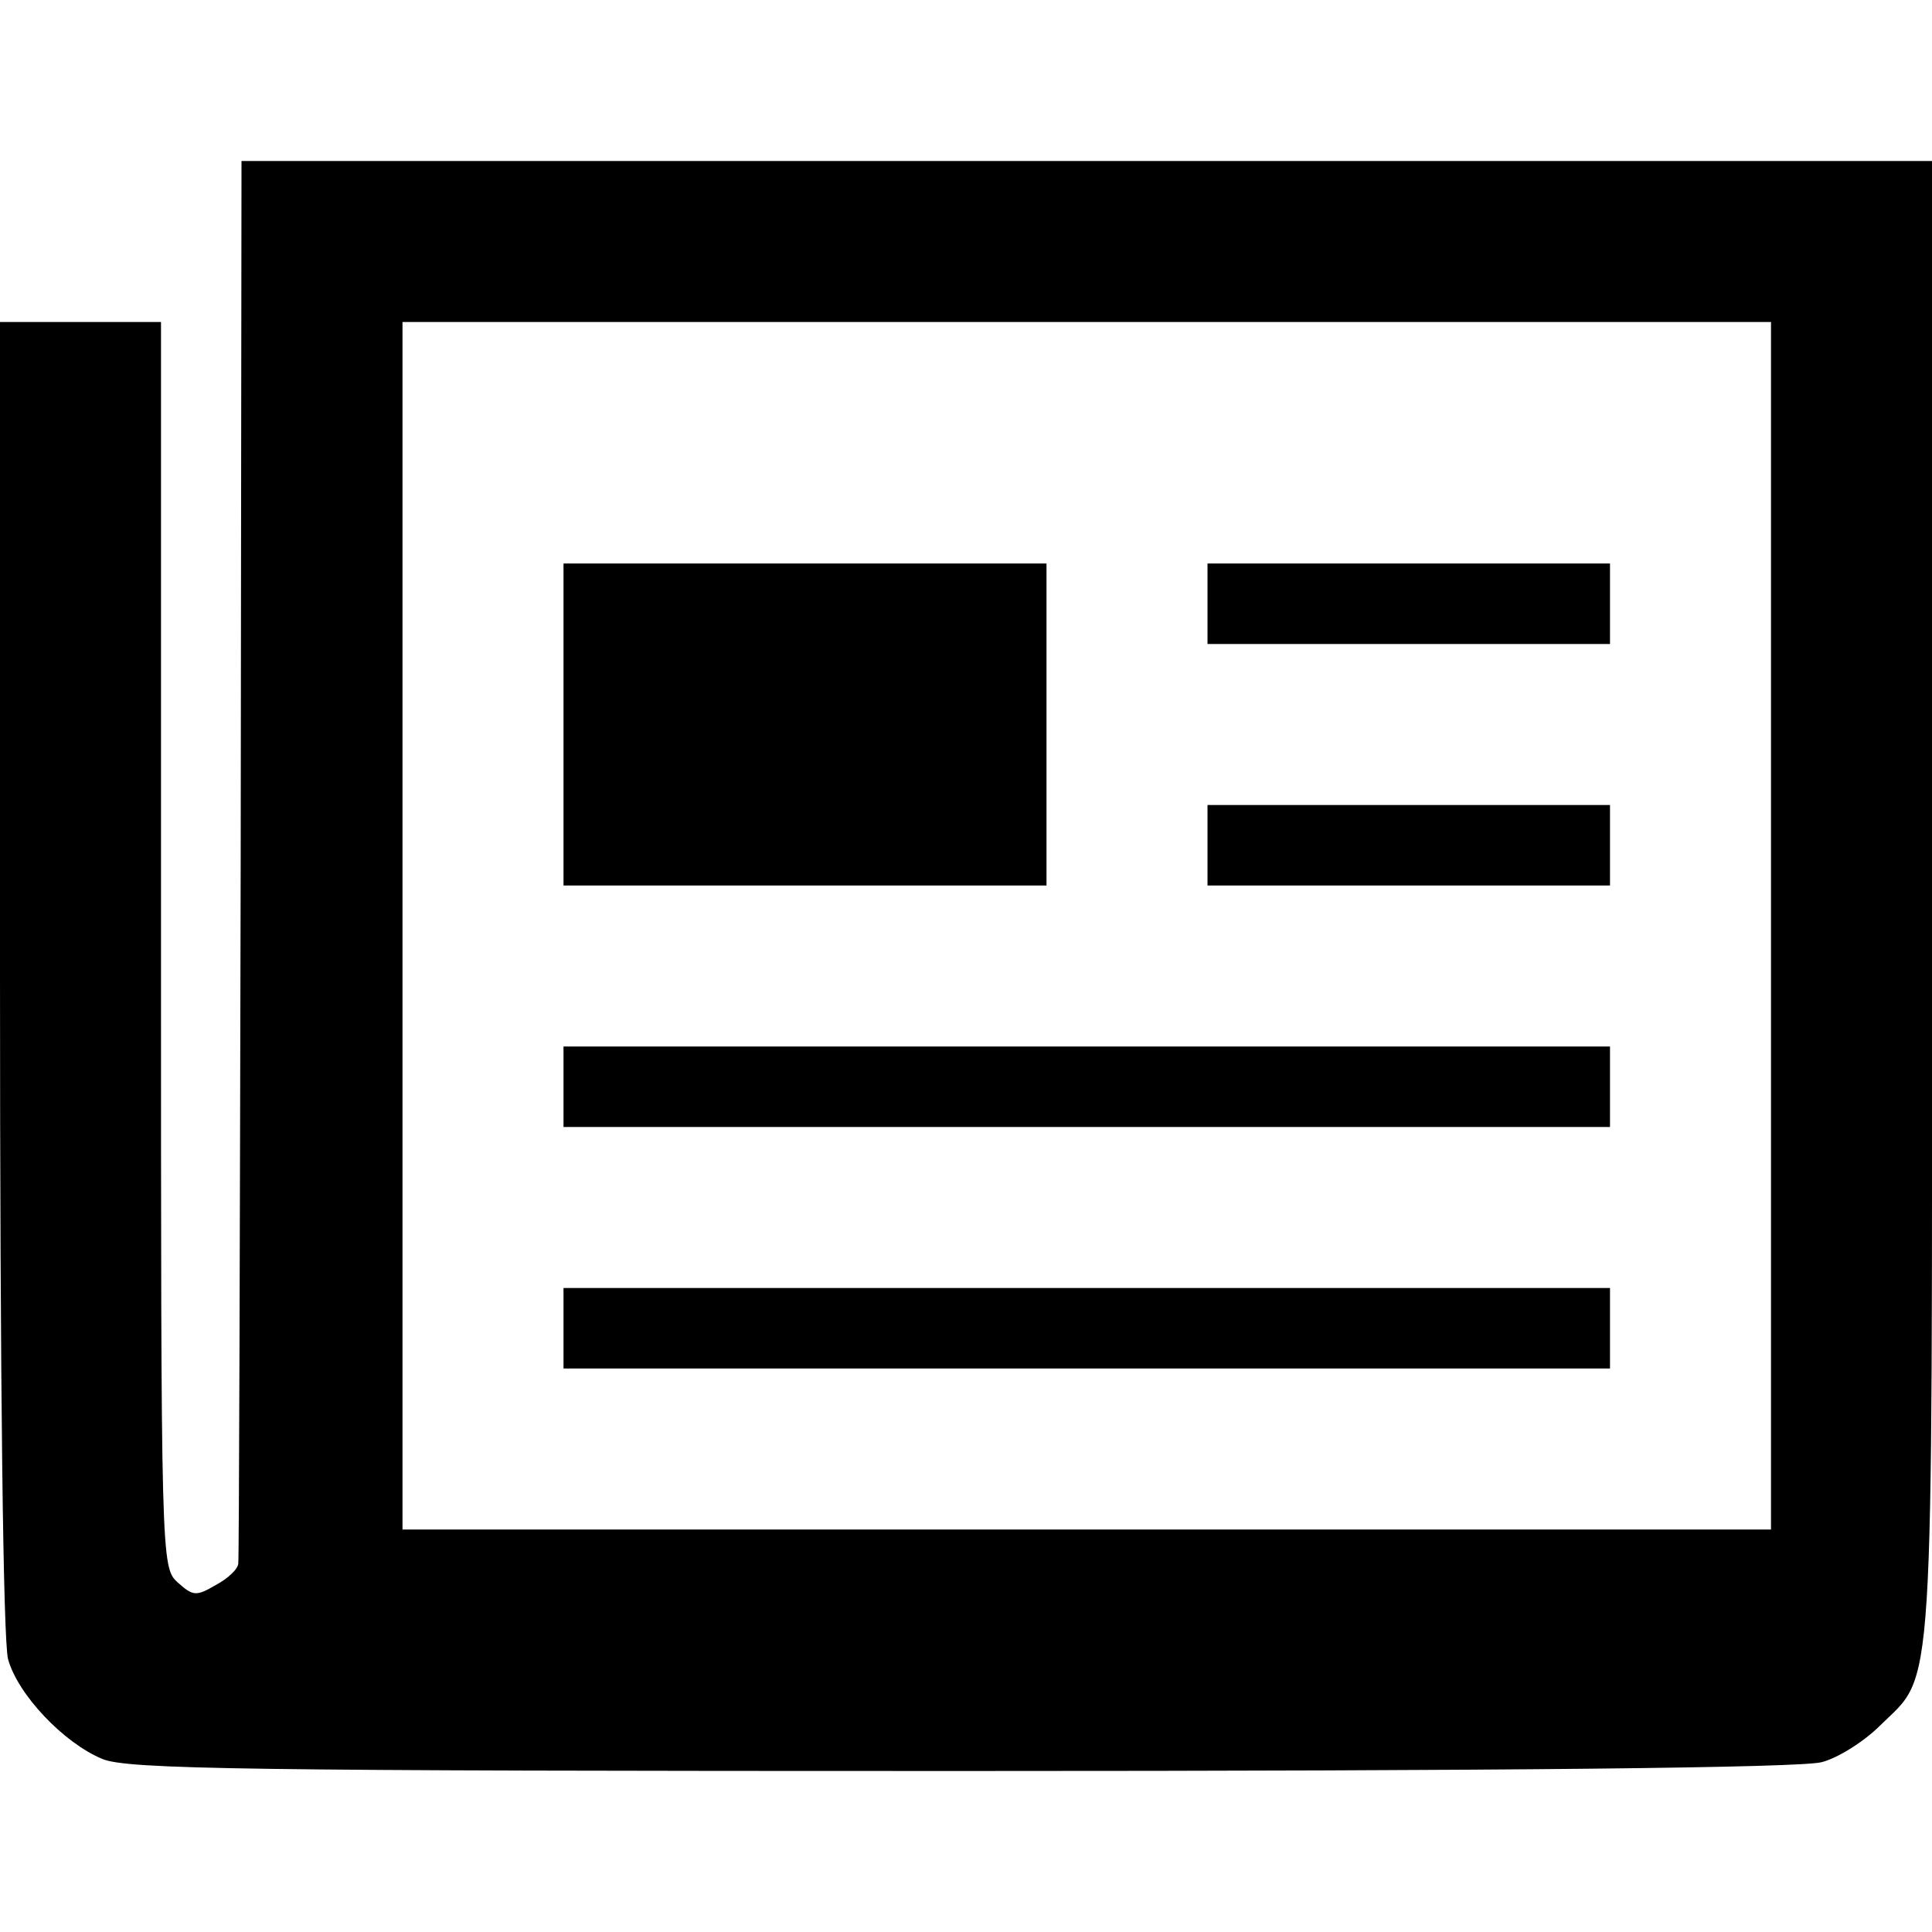
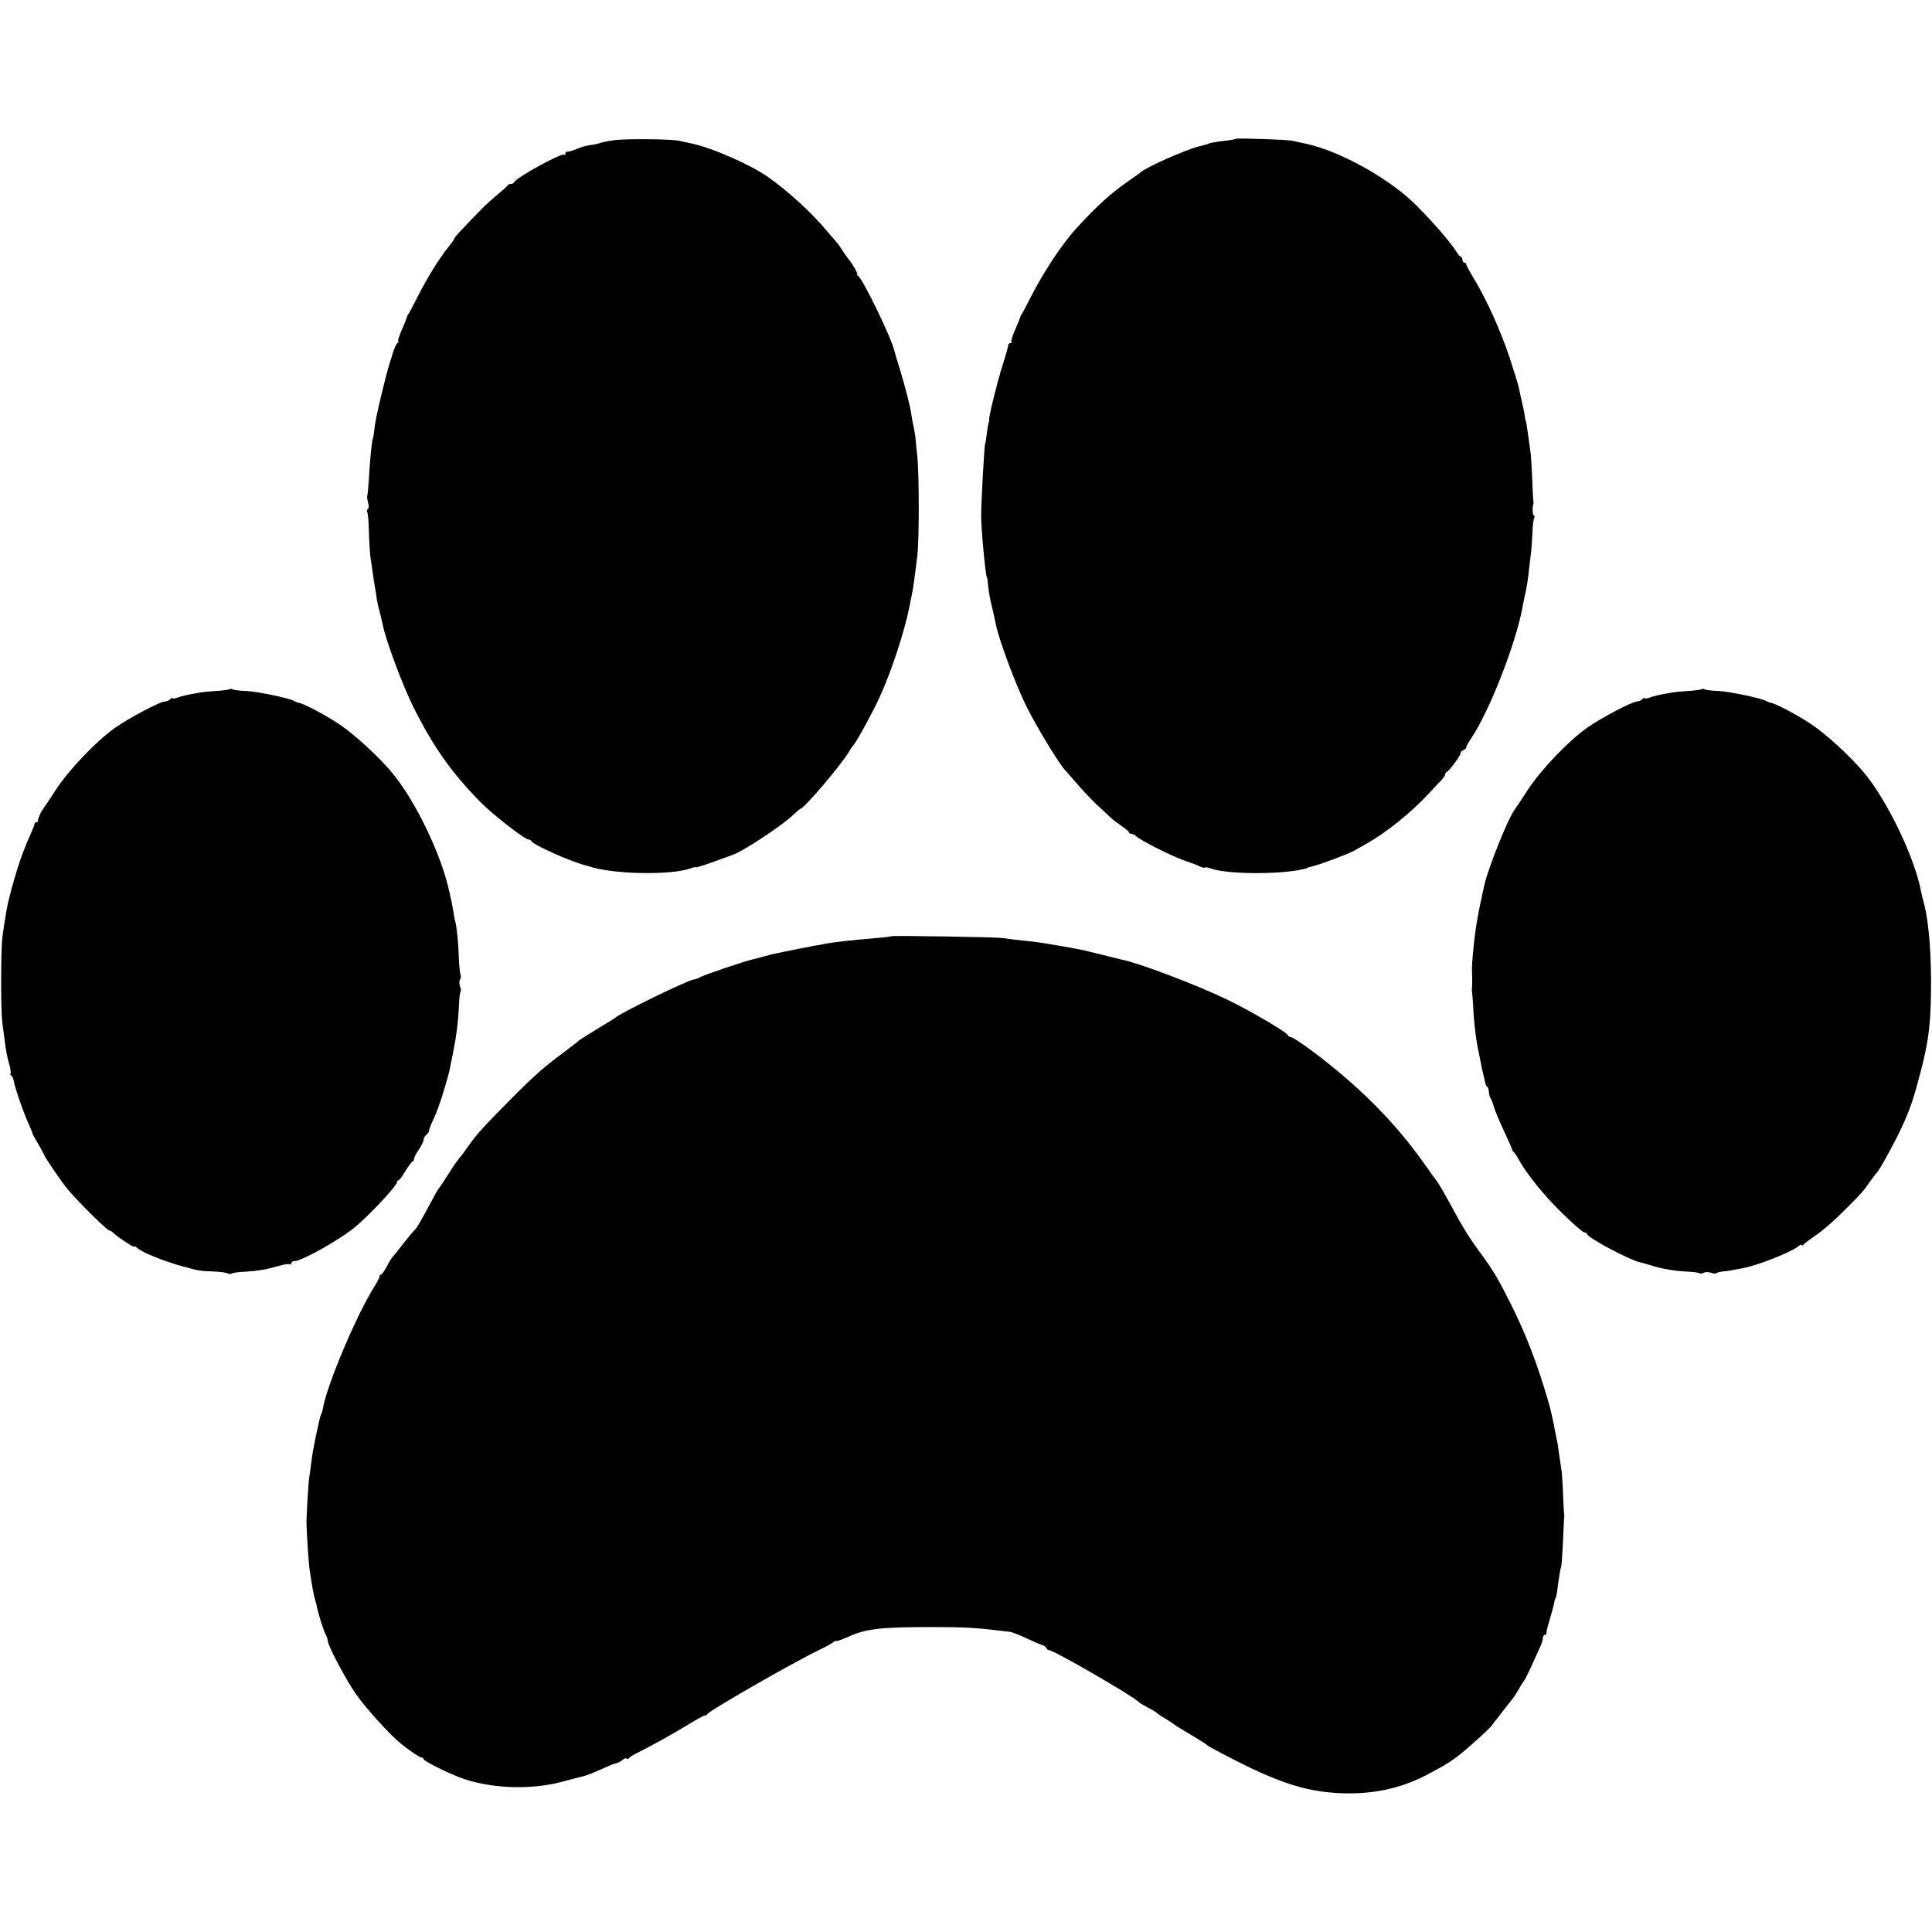
- <svg xmlns="http://www.w3.org/2000/svg" version="1" width="320" height="320" viewBox="0 0 240 240">
-   <path d="M29.9 106.5c-.1 47.6-.2 87-.3 87.7 0 .7-1.3 1.9-2.8 2.7-2.4 1.4-2.8 1.4-4.7-.3-2.1-1.9-2.1-2.3-2.1-79.3V40H0v81.2c0 51.2.4 82.6 1 84.9 1.2 4.4 6.9 10.4 11.7 12.4 3.1 1.3 17.6 1.5 106.7 1.5 68.7 0 104.4-.4 106.9-1.1 2-.5 5.3-2.6 7.2-4.5 6.9-6.8 6.5-1 6.5-102.5V20H30l-.1 86.5zM220 115v75H50V40h170v75z" />
-   <path d="M70 90v20h60V70H70v20zM150 75v5h50V70h-50v5zM150 105v5h50v-10h-50v5zM70 135v5h130v-10H70v5zM70 165v5h130v-10H70v5z" />
+ <svg xmlns="http://www.w3.org/2000/svg" version="1.0" width="1008pt" height="1008pt" viewBox="0 0 1008 1008" preserveAspectRatio="xMidYMid meet">
+   <g transform="translate(0,1008) scale(0.1,-0.1)" fill="#000000" stroke="none">
+     <path d="M3200 9348 c-30 -4 -62 -11 -70 -14 -8 -4 -28 -8 -45 -10 -28 -4 -44 -8 -100 -30 -11 -4 -23 -6 -27 -6 -5 1 -8 -3 -8 -10 0 -6 -3 -9 -6 -5 -12 12 -253 -121 -262 -144 -2 -5 -10 -9 -17 -9 -7 0 -15 -3 -17 -7 -1 -5 -28 -28 -58 -53 -46 -38 -89 -80 -202 -201 -10 -11 -18 -22 -18 -25 0 -3 -15 -24 -34 -47 -46 -58 -107 -156 -158 -257 -24 -47 -45 -87 -48 -90 -3 -3 -6 -9 -7 -15 -1 -5 -13 -36 -27 -67 -14 -32 -22 -58 -18 -58 4 0 2 -4 -3 -8 -6 -4 -17 -27 -25 -52 -7 -25 -15 -49 -17 -55 -24 -78 -73 -284 -78 -330 -3 -32 -8 -62 -10 -65 -5 -9 -15 -110 -20 -204 -3 -49 -7 -91 -9 -93 -2 -3 0 -18 4 -34 5 -17 5 -31 -1 -35 -5 -3 -6 -10 -3 -16 4 -5 8 -56 9 -111 2 -56 6 -115 9 -132 2 -16 7 -50 11 -75 3 -25 8 -57 11 -72 3 -15 7 -40 9 -57 2 -16 9 -49 16 -73 6 -24 13 -54 16 -67 13 -74 102 -313 158 -426 103 -208 202 -349 356 -504 65 -65 227 -191 247 -191 6 0 12 -4 14 -8 8 -19 199 -105 283 -127 6 -1 12 -3 15 -4 121 -43 434 -49 534 -11 14 5 26 7 26 5 0 -4 75 21 165 55 11 4 25 9 30 11 44 13 244 144 304 199 24 22 45 40 47 40 18 0 218 235 254 299 8 14 18 28 21 31 13 11 93 156 134 243 64 137 136 357 161 487 2 14 7 36 10 50 7 33 13 72 30 210 10 81 10 420 0 520 -5 41 -9 86 -10 100 -2 14 -6 39 -10 57 -4 17 -9 44 -11 60 -6 42 -30 137 -59 233 -15 47 -28 92 -30 101 -18 73 -165 375 -190 391 -6 4 -8 8 -4 8 7 0 -27 58 -50 85 -5 6 -17 24 -28 40 -10 17 -21 32 -24 35 -3 3 -28 32 -55 64 -81 97 -202 208 -310 284 -94 65 -288 150 -395 173 -25 5 -56 12 -70 15 -46 9 -284 11 -340 2z" />
+     <path d="M6449 9356 c-2 -2 -26 -7 -54 -10 -52 -6 -90 -13 -90 -16 0 -1 -7 -3 -15 -5 -8 -2 -24 -6 -35 -9 -70 -17 -283 -112 -305 -136 -3 -3 -29 -22 -59 -42 -95 -66 -167 -131 -276 -250 -74 -81 -171 -228 -237 -358 -24 -47 -45 -87 -48 -90 -3 -3 -6 -9 -7 -15 -1 -5 -13 -35 -27 -66 -14 -31 -22 -60 -19 -63 4 -3 1 -6 -5 -6 -7 0 -12 -6 -12 -12 0 -7 -13 -53 -29 -103 -28 -88 -72 -267 -70 -282 1 -5 0 -10 -1 -13 -4 -11 -10 -47 -14 -80 -2 -19 -5 -35 -6 -35 -4 0 -22 -323 -21 -380 1 -79 24 -320 31 -320 1 0 3 -16 5 -35 5 -47 10 -75 25 -135 6 -27 14 -61 16 -74 15 -76 103 -314 159 -426 52 -106 179 -314 204 -335 3 -3 28 -32 56 -64 27 -33 74 -82 103 -110 30 -28 64 -60 76 -71 11 -11 38 -31 58 -45 21 -14 38 -28 38 -32 0 -5 5 -8 12 -8 6 0 19 -6 27 -14 29 -25 185 -103 251 -126 36 -12 73 -26 83 -32 11 -5 21 -7 24 -4 3 2 16 0 30 -5 79 -30 347 -33 478 -5 11 3 21 5 23 6 1 2 5 3 10 5 4 1 21 5 37 10 40 11 175 62 199 76 11 6 40 23 65 37 103 57 233 162 325 261 23 25 51 56 64 68 12 13 22 28 22 33 0 4 3 10 8 12 13 5 72 85 72 97 0 7 7 14 15 17 8 4 15 10 15 15 0 4 11 25 25 46 94 137 236 500 269 688 3 17 8 41 11 55 9 36 14 69 20 115 2 22 7 61 10 87 4 25 8 80 10 121 1 42 6 81 10 86 3 6 2 11 -2 11 -7 0 -9 44 -3 60 1 3 2 9 0 15 -1 5 -4 59 -6 120 -3 60 -6 119 -8 130 -2 11 -6 47 -11 80 -9 67 -13 90 -15 90 -1 0 -3 11 -5 25 -1 14 -8 48 -15 75 -6 28 -14 61 -16 74 -3 14 -25 85 -49 159 -47 139 -119 300 -186 410 -21 35 -39 68 -39 73 0 5 -4 9 -10 9 -5 0 -10 7 -10 15 0 8 -4 15 -8 15 -4 0 -15 13 -25 29 -24 40 -106 136 -200 232 -136 141 -405 292 -587 330 -25 5 -56 12 -70 15 -29 6 -286 14 -291 10z" />
+     <path d="M1198 6484 c-3 -2 -34 -7 -69 -9 -35 -2 -75 -6 -89 -9 -60 -10 -91 -17 -114 -26 -15 -5 -26 -6 -26 -3 0 4 -5 2 -12 -5 -7 -7 -19 -12 -28 -12 -24 0 -185 -85 -258 -136 -98 -69 -240 -217 -311 -325 -33 -52 -65 -98 -69 -104 -11 -14 -25 -49 -24 -57 1 -5 -3 -8 -8 -8 -6 0 -10 -4 -10 -9 0 -5 -10 -30 -22 -57 -12 -27 -23 -51 -23 -54 -1 -3 -6 -16 -12 -30 -27 -65 -78 -242 -89 -310 -2 -14 -7 -41 -10 -60 -3 -19 -9 -57 -12 -85 -8 -68 -8 -378 0 -440 4 -27 9 -68 12 -90 7 -57 14 -95 26 -134 5 -19 7 -37 5 -42 -3 -4 -1 -9 4 -11 5 -1 11 -16 14 -33 6 -35 50 -161 78 -222 10 -24 19 -44 18 -45 -1 -2 13 -27 30 -56 17 -29 31 -55 31 -57 0 -7 83 -130 119 -175 43 -54 209 -220 221 -220 5 0 15 -6 22 -13 22 -22 108 -78 108 -71 0 4 8 0 17 -8 26 -23 135 -67 232 -94 46 -13 86 -23 90 -22 3 0 8 -1 11 -2 3 -1 32 -3 66 -4 33 -1 66 -6 72 -10 7 -4 17 -4 23 0 6 4 37 8 68 9 67 4 109 11 175 30 27 8 52 12 57 9 5 -3 9 0 9 5 0 6 7 11 16 11 38 0 243 115 319 180 81 68 226 225 217 235 -3 3 -1 5 4 5 6 0 23 22 39 50 17 27 33 50 38 50 4 0 7 6 7 13 0 7 11 29 25 49 14 20 25 43 25 51 0 8 7 20 15 27 8 6 14 15 13 18 -1 4 8 30 21 57 13 28 24 55 25 60 2 6 6 17 9 25 11 28 49 155 53 180 3 14 12 58 20 99 16 81 24 143 29 239 1 35 5 66 8 69 3 3 2 15 -3 27 -4 13 -4 29 0 36 5 8 6 18 3 24 -3 5 -7 43 -9 85 -2 78 -11 164 -18 191 -3 8 -7 31 -10 50 -3 19 -8 46 -11 60 -3 14 -8 34 -10 45 -42 197 -180 483 -304 629 -70 83 -196 198 -272 248 -75 50 -185 108 -213 112 -6 1 -16 5 -22 9 -24 14 -189 49 -250 52 -34 1 -66 5 -72 9 -5 3 -11 3 -14 0z" />
+     <path d="M8878 6484 c-3 -2 -34 -7 -69 -9 -35 -2 -75 -6 -89 -9 -60 -10 -91 -17 -114 -26 -15 -5 -26 -6 -26 -3 0 4 -5 2 -12 -5 -7 -7 -19 -12 -27 -12 -25 0 -186 -85 -259 -136 -98 -69 -240 -217 -311 -325 -33 -52 -65 -98 -69 -104 -35 -47 -136 -300 -157 -390 -38 -169 -49 -238 -61 -370 -5 -62 -5 -60 -3 -115 0 -25 0 -49 -1 -55 -1 -5 -1 -14 0 -20 1 -5 4 -39 6 -73 4 -89 16 -187 29 -242 3 -14 8 -38 11 -55 3 -16 7 -34 8 -40 2 -5 6 -27 11 -47 4 -21 10 -38 14 -38 4 0 8 -12 9 -26 1 -15 6 -32 11 -38 4 -6 11 -24 15 -40 4 -16 27 -72 52 -125 25 -53 44 -98 44 -100 -1 -2 2 -7 7 -10 4 -3 17 -22 27 -41 43 -78 134 -190 229 -282 55 -54 106 -98 113 -98 8 0 14 -4 14 -8 0 -18 221 -136 277 -148 7 -1 34 -9 60 -17 53 -17 124 -29 194 -32 25 -1 50 -4 55 -8 6 -3 16 -2 24 3 7 4 23 4 36 0 12 -5 25 -6 28 -3 3 3 18 7 33 9 25 2 49 6 109 18 78 15 254 85 287 114 9 8 17 11 17 6 0 -5 4 -4 8 1 4 6 34 28 66 50 33 22 101 81 150 131 95 95 96 97 136 154 14 19 28 37 31 40 13 11 94 158 129 234 46 99 63 150 100 291 45 173 55 261 55 485 -1 176 -16 328 -41 412 -3 10 -7 29 -10 42 -32 178 -179 484 -303 630 -70 83 -196 198 -272 248 -75 50 -185 108 -213 112 -6 1 -16 5 -22 9 -24 14 -189 49 -250 52 -34 1 -66 5 -72 9 -5 3 -11 3 -14 0z" />
+     <path d="M4648 5195 c-2 -2 -39 -6 -83 -10 -114 -9 -222 -21 -269 -31 -12 -2 -34 -7 -51 -9 -24 -4 -157 -31 -200 -40 -5 -1 -30 -7 -55 -14 -25 -7 -52 -14 -61 -16 -35 -7 -246 -78 -271 -91 -14 -8 -31 -14 -37 -14 -25 0 -387 -176 -411 -200 -3 -3 -45 -29 -95 -59 -49 -30 -92 -57 -95 -60 -3 -4 -34 -28 -70 -55 -111 -82 -161 -126 -285 -251 -137 -138 -170 -174 -211 -230 -16 -22 -32 -44 -36 -50 -4 -5 -18 -23 -31 -40 -13 -16 -38 -55 -57 -85 -19 -30 -37 -57 -40 -60 -3 -3 -10 -14 -16 -25 -6 -11 -30 -56 -54 -100 -24 -44 -46 -82 -50 -85 -4 -3 -31 -34 -59 -70 -28 -36 -57 -72 -64 -80 -7 -8 -21 -32 -32 -53 -11 -20 -23 -37 -27 -37 -5 0 -8 -5 -8 -10 0 -6 -12 -29 -27 -53 -91 -144 -244 -505 -267 -629 -2 -15 -7 -31 -10 -36 -3 -5 -7 -19 -10 -33 -3 -13 -8 -35 -11 -49 -12 -54 -26 -127 -31 -170 -3 -25 -7 -58 -10 -75 -5 -24 -15 -199 -15 -240 0 -37 11 -206 15 -235 13 -90 23 -146 31 -170 3 -10 8 -29 10 -41 7 -34 35 -122 46 -141 5 -10 9 -22 9 -28 0 -24 88 -191 143 -273 51 -75 181 -218 242 -267 49 -39 96 -70 105 -70 5 0 10 -4 10 -8 0 -11 151 -85 215 -105 157 -51 357 -55 516 -11 30 8 62 17 72 19 48 11 64 17 160 60 17 8 39 15 47 17 8 2 21 9 28 16 8 7 17 10 22 7 5 -3 10 -2 12 2 1 5 23 18 48 30 66 33 175 93 262 146 42 26 81 47 86 47 6 0 12 4 14 8 7 16 439 264 573 329 44 21 83 43 87 48 4 6 8 7 8 3 0 -4 28 6 63 21 93 43 171 52 432 52 186 0 235 -3 415 -25 8 -1 32 -10 53 -19 94 -43 113 -51 120 -51 4 -1 11 -7 16 -14 5 -8 10 -13 12 -11 12 8 441 -240 469 -270 3 -4 15 -12 28 -18 12 -7 32 -19 45 -25 12 -7 24 -15 27 -19 3 -3 23 -16 45 -29 22 -13 42 -27 45 -30 3 -3 39 -25 80 -49 41 -25 77 -47 80 -50 3 -3 14 -11 25 -17 324 -176 485 -233 685 -240 167 -6 313 26 450 99 128 68 144 80 265 188 33 30 63 59 67 64 3 6 29 39 57 75 28 36 55 70 59 75 4 6 17 26 28 45 10 19 22 37 25 40 5 4 33 62 82 172 10 20 17 43 17 52 0 9 4 16 10 16 5 0 9 3 8 8 -1 4 6 34 16 67 10 33 20 71 23 84 2 14 6 28 9 33 3 5 7 23 9 41 5 43 15 109 21 128 2 8 6 68 9 132 3 64 5 120 6 124 1 4 1 10 0 13 -1 3 -4 50 -6 105 -2 55 -6 114 -9 130 -2 17 -8 53 -12 80 -3 28 -8 59 -11 70 -2 11 -6 31 -9 45 -8 48 -26 125 -35 155 -57 197 -117 353 -198 515 -66 131 -91 174 -169 279 -31 41 -77 114 -103 161 -68 126 -101 183 -110 194 -5 6 -35 48 -67 93 -154 219 -346 411 -596 597 -49 36 -95 66 -103 66 -7 0 -13 4 -13 8 0 13 -199 130 -320 188 -161 77 -452 188 -550 208 -14 3 -61 15 -105 26 -44 11 -91 22 -105 25 -69 14 -209 37 -240 41 -81 8 -137 15 -170 20 -38 5 -577 14 -582 9z" />
+   </g>
</svg>
